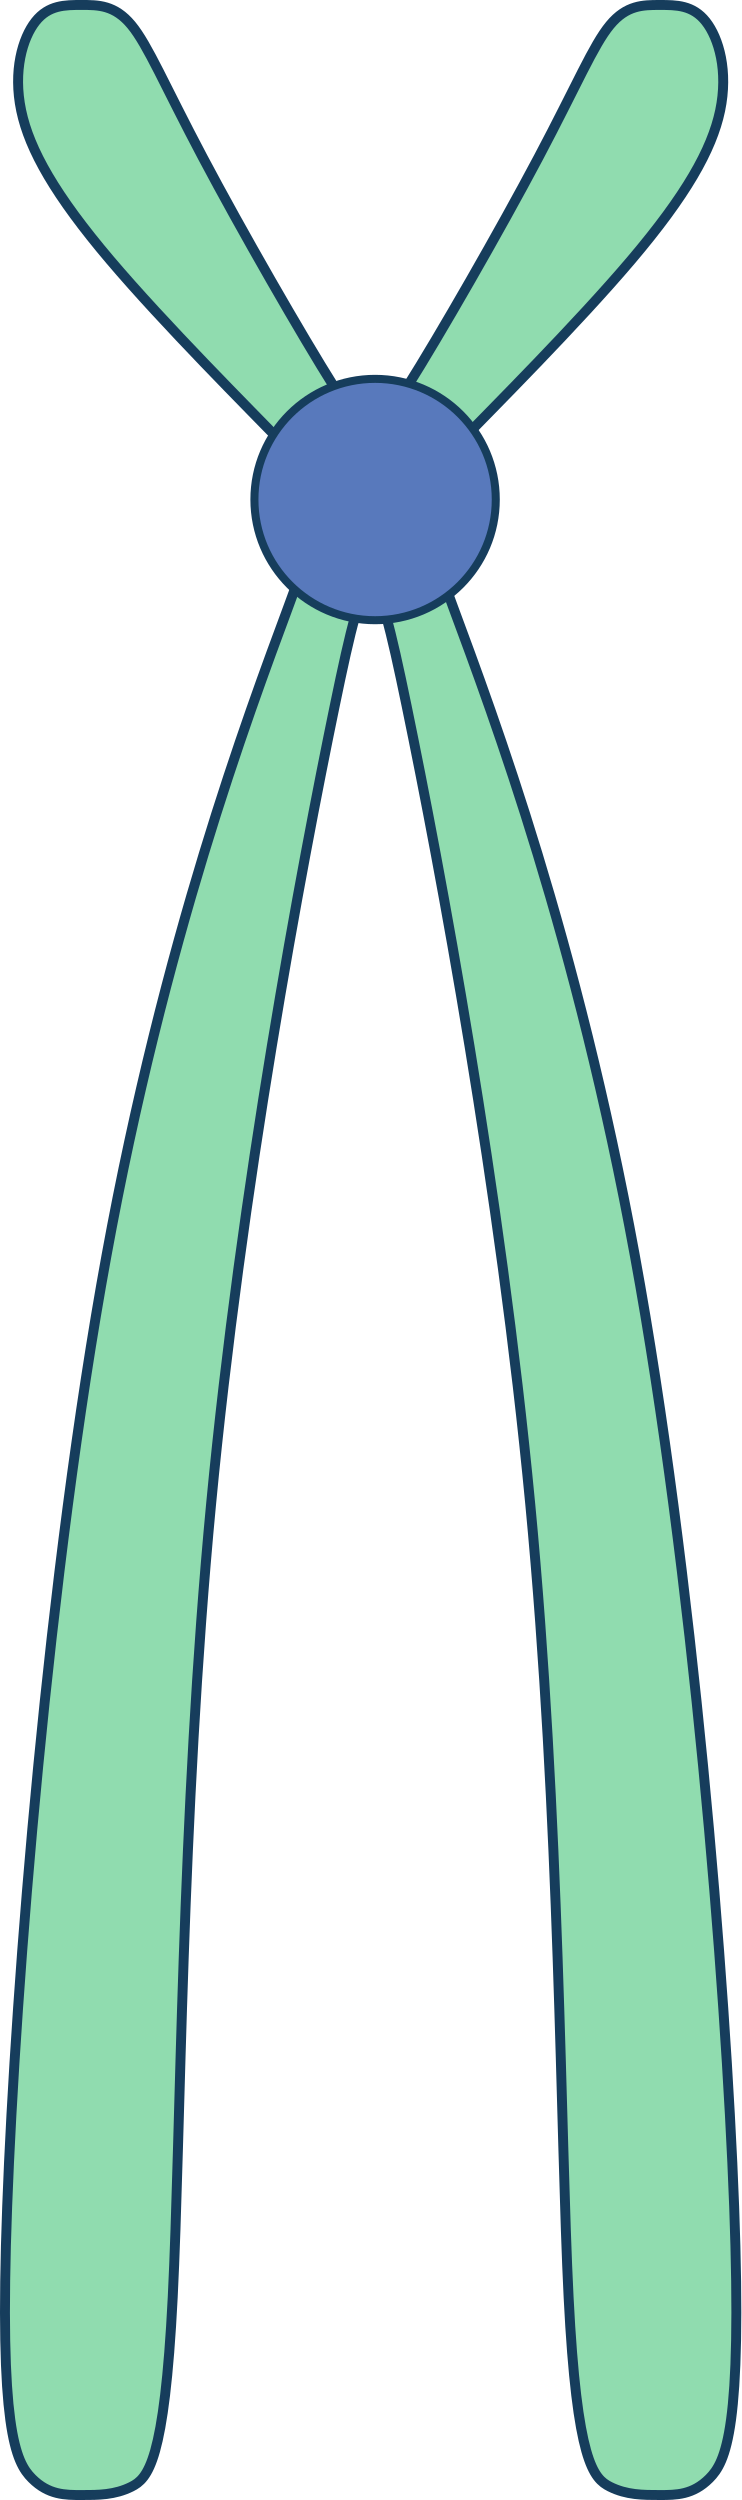
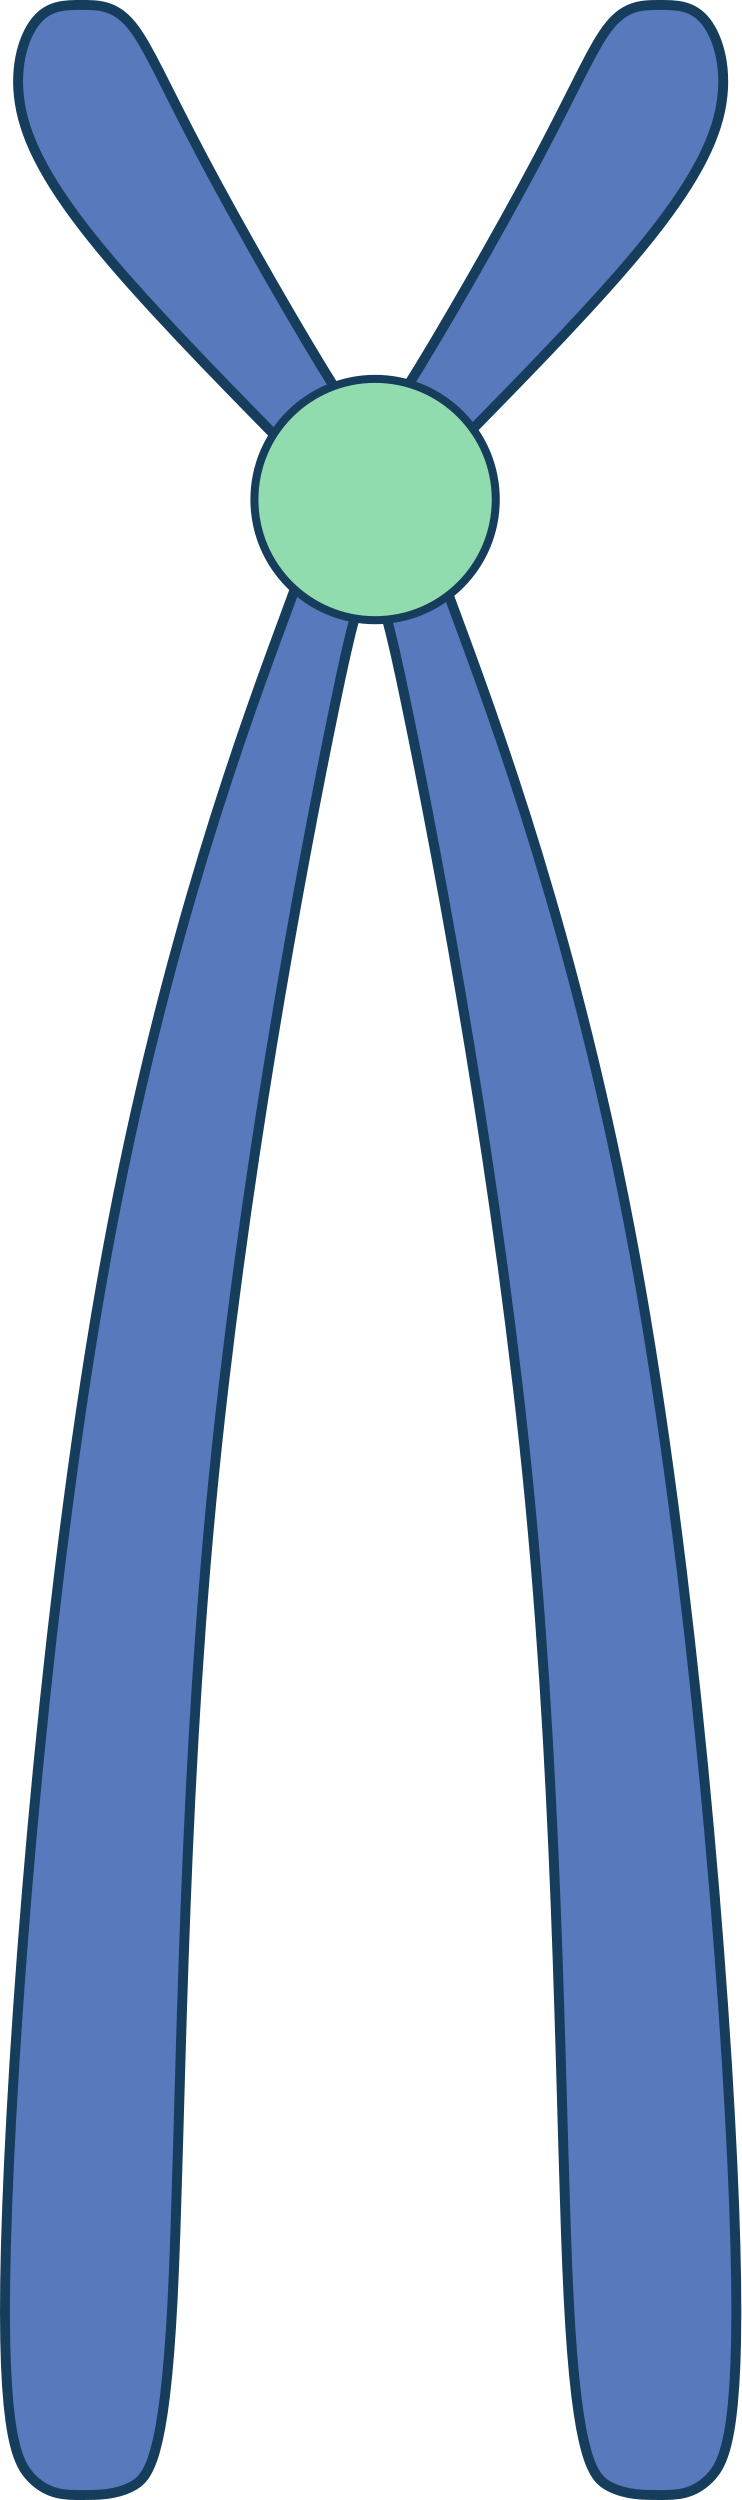
<svg xmlns="http://www.w3.org/2000/svg" width="74.638mm" height="251.707mm" viewBox="0 0 74.638 251.707" version="1.1" id="svg1">
  <defs id="defs1">
    </defs>
  <g id="layer1" transform="translate(-79.375,-89.42917)">
    <g id="g3-0-7" transform="translate(680.6097,-179.7104)" style="display:inline">
-       <path style="fill:#90dcaf;fill-opacity:1;fill-rule:evenodd;stroke:#163d5c;stroke-width:1;stroke-linejoin:bevel" d="m -567.55,449.706 c -3.333,-16.134 -9.398,-48.402 -12.43,-80.269 -3.032,-31.867 -3.032,-63.331 -3.866,-79.898 -0.833,-16.566 -2.5,-18.233 -4.167,-19.066 -1.667,-0.833 -3.333,-0.833 -5,-0.833 -1.667,0 -3.333,0 -5,1.667 -1.667,1.667 -3.333,5 -2.5,27.399 0.833,22.399 4.167,63.865 10,95.731 5.833,31.867 14.167,54.134 18.333,65.386 4.167,11.252 4.167,11.488 6e-5,15.772 -4.167,4.285 -12.5,12.618 -17.98,19.084 -5.481,6.467 -8.108,11.067 -8.942,15.033 -0.833,3.967 0.128,7.3 1.442,8.967 1.314,1.667 2.981,1.667 4.647,1.667 1.667,0 3.333,0 5.004,-2.024 1.671,-2.024 3.311,-5.987 7.186,-13.309 3.875,-7.322 9.939,-17.894 13.273,-23.18 3.333,-5.286 3.935,-5.286 7.269,0 3.333,5.286 9.398,15.858 13.265,23.162 3.867,7.303 5.529,11.32 7.197,13.336 1.668,2.016 3.334,2.016 5.001,2.016 1.667,0 3.333,0 4.647,-1.667 1.314,-1.667 2.275,-5 1.442,-8.967 -0.833,-3.967 -3.461,-8.567 -8.942,-15.033 -5.481,-6.467 -13.814,-14.8 -17.981,-19.085 -4.167,-4.284 -4.167,-4.52 6e-5,-15.772 4.167,-11.252 12.5,-33.519 18.333,-65.387 5.833,-31.867 9.167,-73.332 10,-95.731 0.833,-22.399 -0.833,-25.733 -2.5,-27.399 -1.667,-1.667 -3.333,-1.667 -5,-1.667 -1.667,0 -3.333,0 -5,0.833 -1.667,0.833 -3.333,2.5 -4.167,19.066 -0.833,16.566 -0.833,48.03 -3.866,79.898 -3.032,31.867 -9.097,64.135 -12.43,80.269 -3.333,16.134 -3.935,16.134 -7.269,2e-5 z" id="path3-7-3-5-7" transform="rotate(180,-563.9156,394.9931)" />
-       <circle style="display:inline;fill:#5879bc;fill-opacity:1;fill-rule:evenodd;stroke:#163d5c;stroke-width:0.81;stroke-linejoin:bevel" id="path2-0-5" cx="-563.469" cy="319.434" r="12.15" />
+       <path style="fill:#5879bc;fill-opacity:1;fill-rule:evenodd;stroke:#163d5c;stroke-width:1;stroke-linejoin:bevel" d="m -567.55,449.706 c -3.333,-16.134 -9.398,-48.402 -12.43,-80.269 -3.032,-31.867 -3.032,-63.331 -3.866,-79.898 -0.833,-16.566 -2.5,-18.233 -4.167,-19.066 -1.667,-0.833 -3.333,-0.833 -5,-0.833 -1.667,0 -3.333,0 -5,1.667 -1.667,1.667 -3.333,5 -2.5,27.399 0.833,22.399 4.167,63.865 10,95.731 5.833,31.867 14.167,54.134 18.333,65.386 4.167,11.252 4.167,11.488 6e-5,15.772 -4.167,4.285 -12.5,12.618 -17.98,19.084 -5.481,6.467 -8.108,11.067 -8.942,15.033 -0.833,3.967 0.128,7.3 1.442,8.967 1.314,1.667 2.981,1.667 4.647,1.667 1.667,0 3.333,0 5.004,-2.024 1.671,-2.024 3.311,-5.987 7.186,-13.309 3.875,-7.322 9.939,-17.894 13.273,-23.18 3.333,-5.286 3.935,-5.286 7.269,0 3.333,5.286 9.398,15.858 13.265,23.162 3.867,7.303 5.529,11.32 7.197,13.336 1.668,2.016 3.334,2.016 5.001,2.016 1.667,0 3.333,0 4.647,-1.667 1.314,-1.667 2.275,-5 1.442,-8.967 -0.833,-3.967 -3.461,-8.567 -8.942,-15.033 -5.481,-6.467 -13.814,-14.8 -17.981,-19.085 -4.167,-4.284 -4.167,-4.52 6e-5,-15.772 4.167,-11.252 12.5,-33.519 18.333,-65.387 5.833,-31.867 9.167,-73.332 10,-95.731 0.833,-22.399 -0.833,-25.733 -2.5,-27.399 -1.667,-1.667 -3.333,-1.667 -5,-1.667 -1.667,0 -3.333,0 -5,0.833 -1.667,0.833 -3.333,2.5 -4.167,19.066 -0.833,16.566 -0.833,48.03 -3.866,79.898 -3.032,31.867 -9.097,64.135 -12.43,80.269 -3.333,16.134 -3.935,16.134 -7.269,2e-5 z" id="path3-7-3-5-7" transform="rotate(180,-563.9156,394.9931)" />
+       <circle style="display:inline;fill:#90dcaf;fill-opacity:1;fill-rule:evenodd;stroke:#163d5c;stroke-width:0.81;stroke-linejoin:bevel;stroke-opacity:1" id="path2-0-5" cx="-563.469" cy="319.434" r="12.15" />
    </g>
  </g>
</svg>
